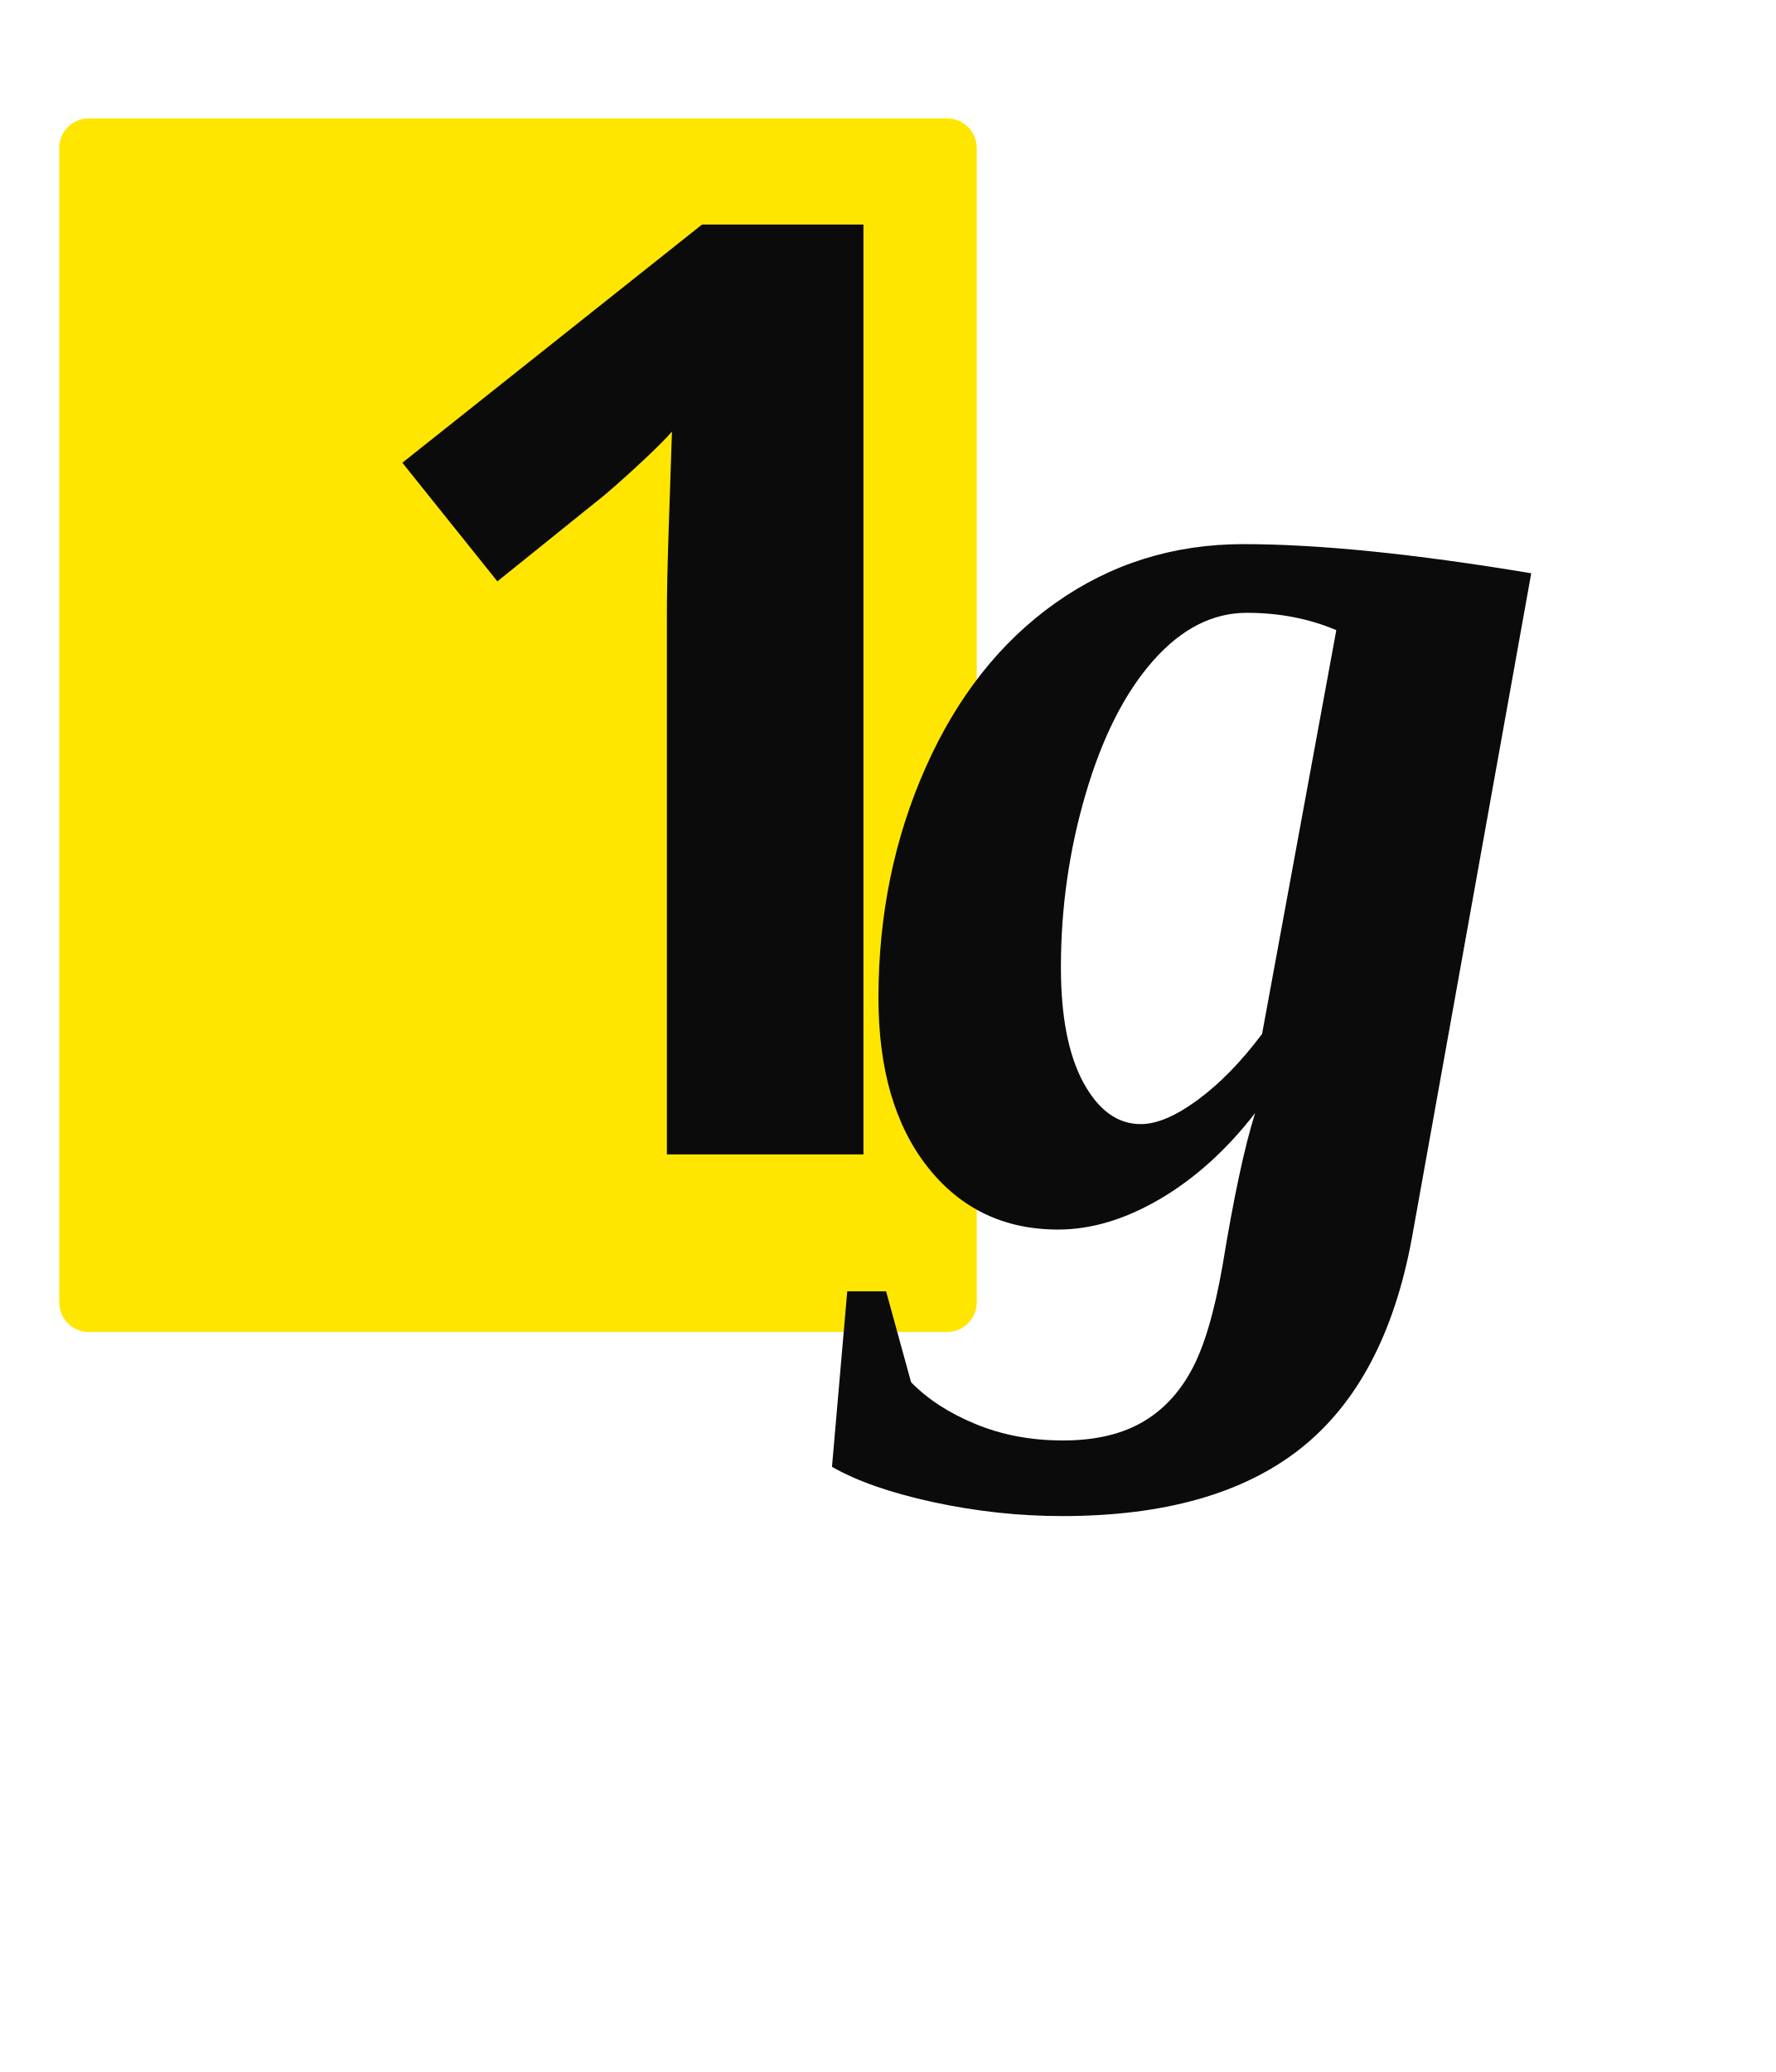
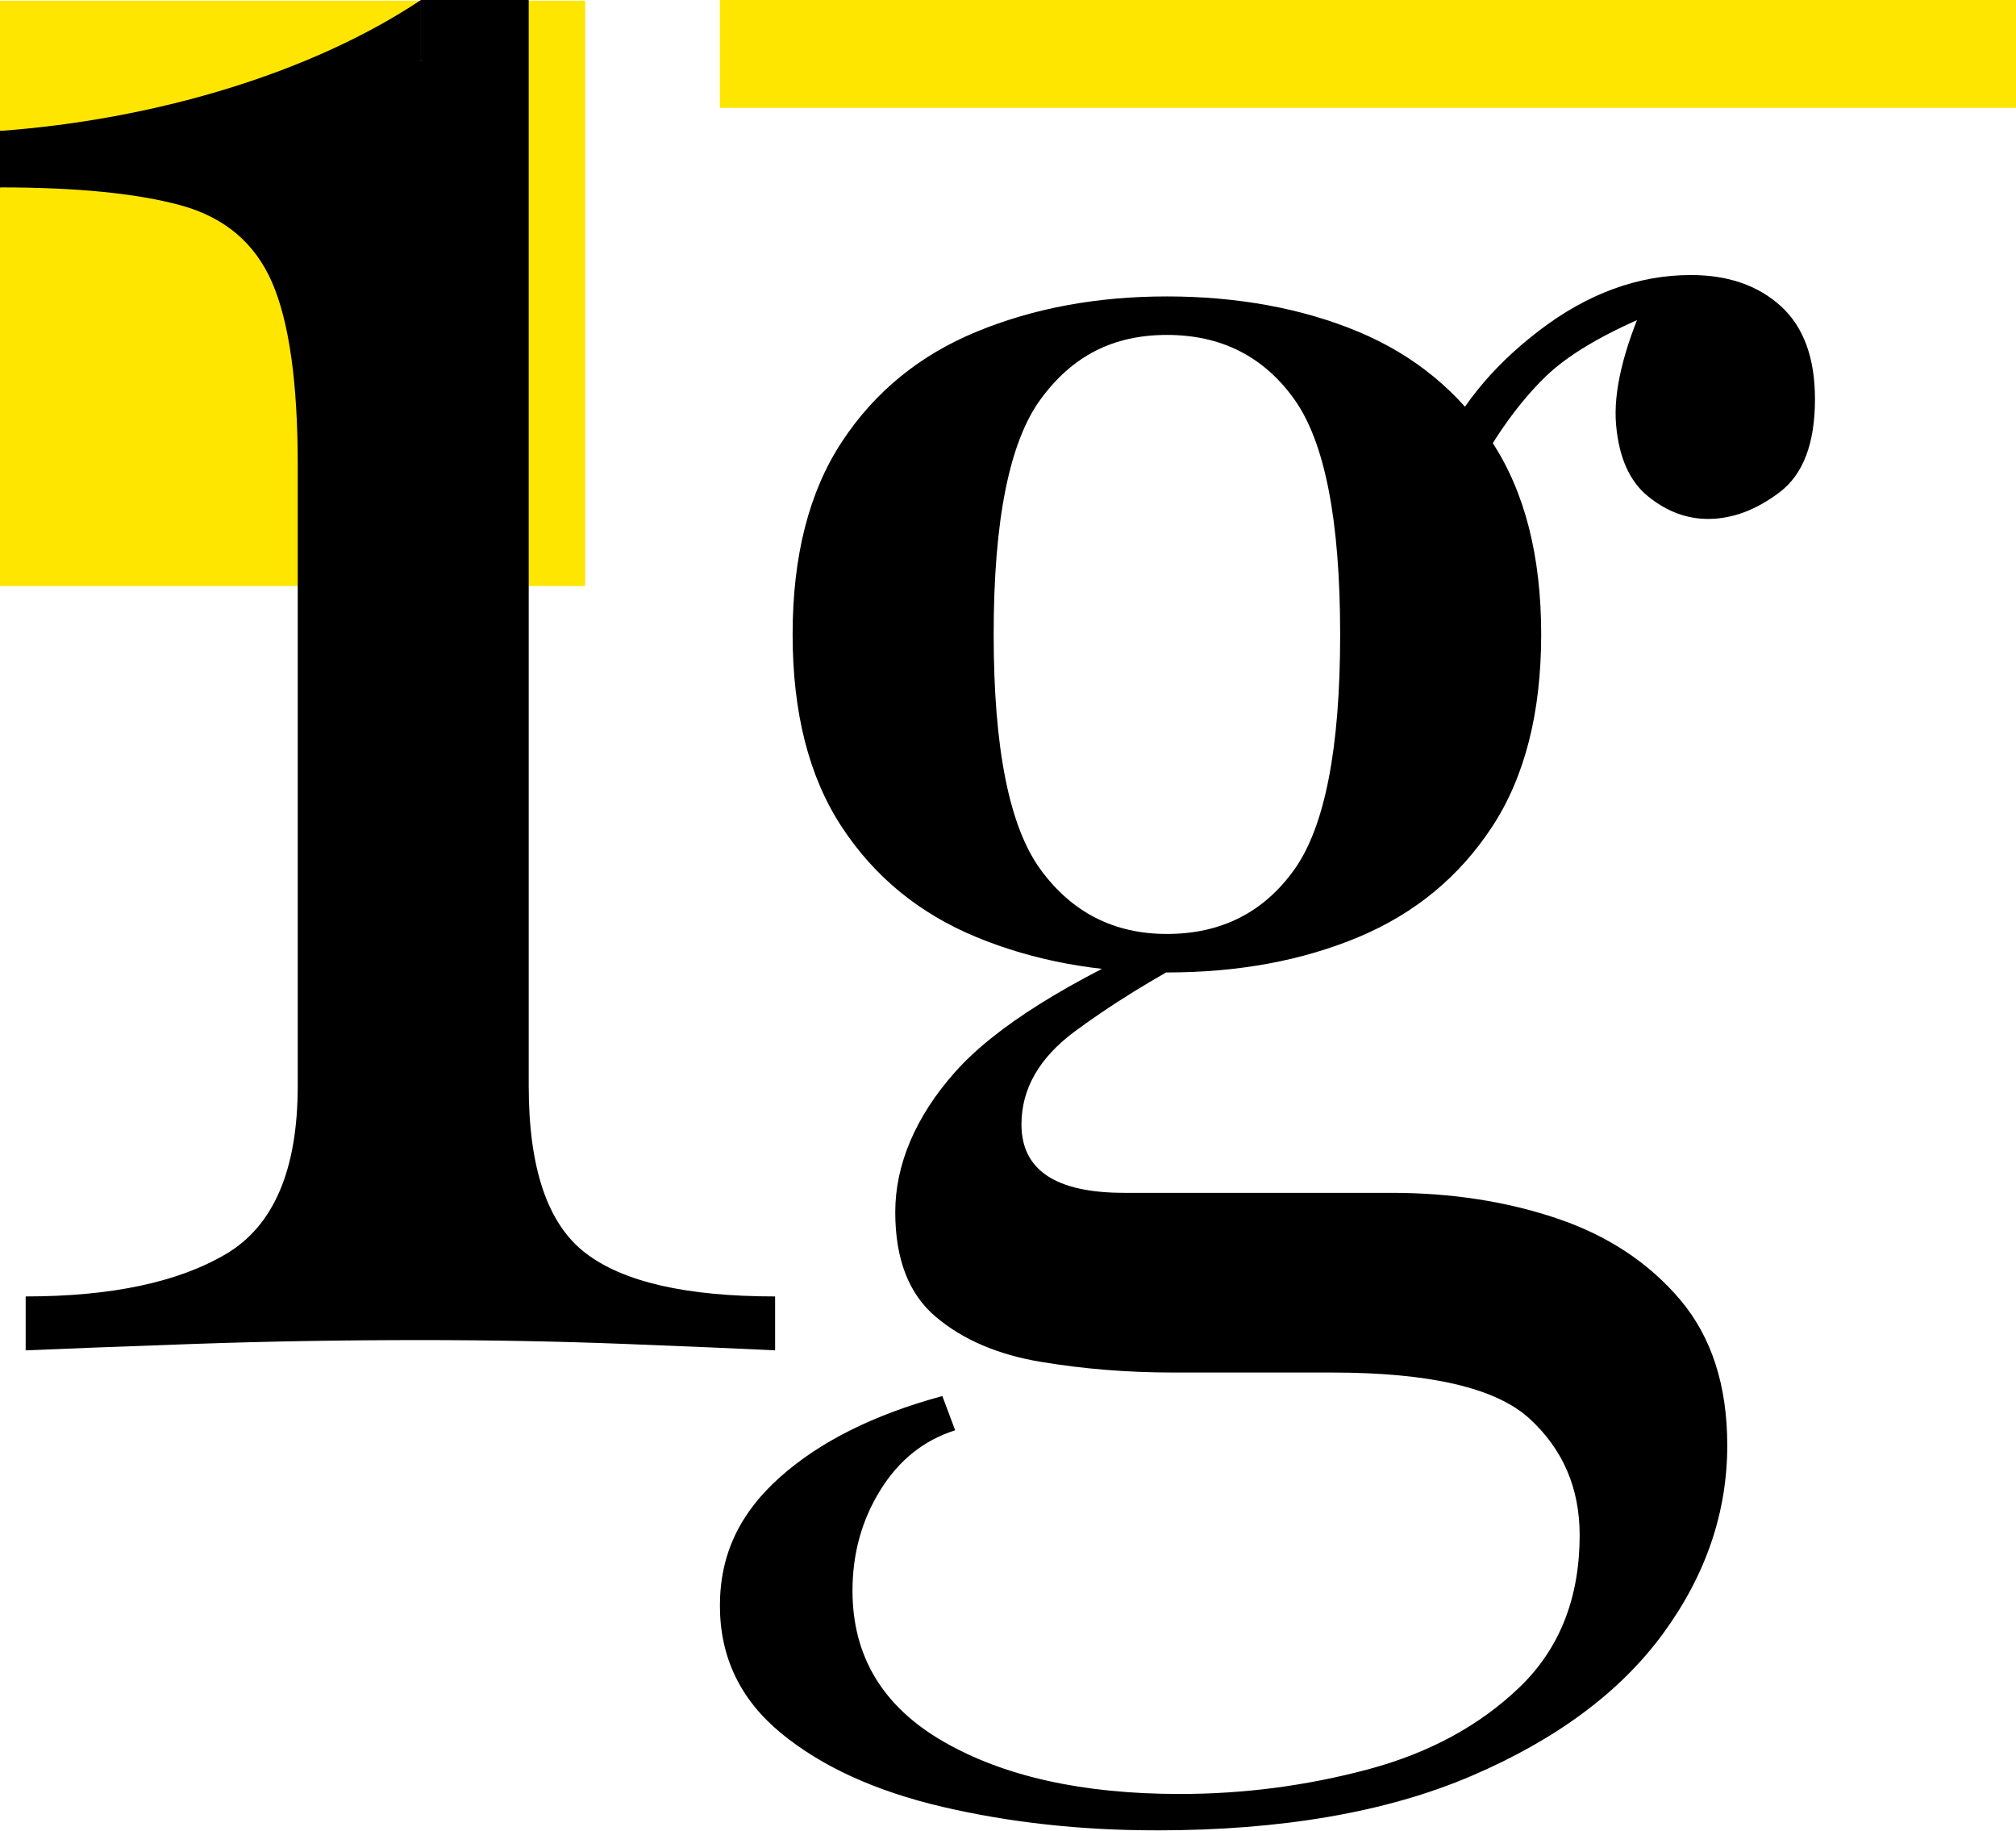
- <svg xmlns="http://www.w3.org/2000/svg" viewBox="0 0 120 140" width="120" height="140">
-   <rect x="4" y="8" width="62" height="82" rx="2" fill="#FFE600" />
-   <text x="22" y="78" font-family="'Oswald','Impact','Arial Black',sans-serif" font-weight="700" font-size="88" fill="#0B0B0B" letter-spacing="-2">1</text>
-   <text x="58" y="82" font-family="'Playfair Display','Georgia','Times New Roman',serif" font-weight="600" font-style="italic" font-size="96" fill="#0B0B0B">g</text>
+ <svg xmlns="http://www.w3.org/2000/svg" id="Layer_2" viewBox="0 0 1062.61 964.5">
+   <g id="Layer_4">
+     <rect x="0" y=".36" width="308.44" height="308.44" fill="#ffe600" />
+     <path d="M278.68,0v572.23c0,43.29,9.91,72.61,29.76,87.93,19.83,15.35,53.2,23,100.11,23v28.41c-18.05-.89-44.43-2.03-79.14-3.38-34.73-1.35-70.58-2.03-107.55-2.03-41.49,0-81.4.68-119.72,2.03-38.34,1.35-67.87,2.49-88.61,3.38v-28.41c45.08,0,80.26-7.44,105.52-22.32,25.24-14.88,37.88-44.41,37.88-88.61V244.85c0-43.29-4.52-75.29-13.53-96.05-9.03-20.74-25.03-34.26-48.03-40.58C72.38,101.92,40.59,98.75,0,98.75v-29.76c64.94-1.8,119.05-7.65,162.34-17.59,43.29-9.91,82.06-27.06,116.34-51.41Z" />
+     <path d="M609.43,964.5c-39.84,0-77.42-4.14-112.73-12.4-35.33-8.28-63.69-21.24-85.11-38.89-21.42-17.67-32.13-40.02-32.13-67.08s10.51-48.86,31.56-67.64c21.03-18.8,49.6-33.06,85.68-42.84l6.76,18.04c-16.54,5.25-29.7,15.78-39.46,31.57-9.78,15.78-14.66,33.43-14.66,52.98,0,34.56,15.96,61.05,47.91,79.48,31.94,18.41,73.45,27.62,124.57,27.62,33.82,0,66.88-4.33,99.2-12.96,32.31-8.65,58.99-23.11,80.04-43.4,21.03-20.29,31.56-46.98,31.56-80.04,0-24.8-8.84-45.29-26.49-61.44-17.67-16.15-52.42-24.24-104.28-24.24h-83.42c-24.06,0-47.35-1.87-69.89-5.64-22.55-3.75-40.97-11.64-55.24-23.67-14.29-12.01-21.42-30.44-21.42-55.24s10.52-50.17,31.57-73.84c21.03-23.67,59.75-47.91,116.11-72.71l13.53,10.15c-25.56,13.53-47.74,27.25-66.51,41.15-18.8,13.92-28.18,30.26-28.18,49.04,0,24.06,18.04,36.07,54.11,36.07h140.92c31.56,0,60.68,4.51,87.37,13.53,26.67,9.02,48.28,23.3,64.82,42.84,16.52,19.55,24.8,45.09,24.8,76.66,0,35.32-11.27,68.38-33.82,99.2-22.55,30.81-56.19,55.8-100.89,74.97-44.72,19.16-100.16,28.75-166.28,28.75ZM615.06,512.44c-36.83,0-70.28-6.2-100.33-18.6-30.07-12.4-53.74-31.74-71.02-58.06-17.3-26.3-25.93-60.12-25.93-101.46s8.63-75.14,25.93-101.46c17.28-26.3,40.95-45.66,71.02-58.06,30.05-12.4,63.5-18.6,100.33-18.6s71.2,6.2,100.89,18.6c29.68,12.4,53.16,31.76,70.46,58.06,17.28,26.32,25.93,60.14,25.93,101.46s-8.65,75.16-25.93,101.46c-17.3,26.32-40.78,45.66-70.46,58.06-29.7,12.4-63.32,18.6-100.89,18.6ZM615.06,492.15c28.55,0,50.91-11.27,67.08-33.82,16.15-22.55,24.24-63.87,24.24-124.01s-8.08-101.46-24.24-124.01c-16.17-22.55-38.52-33.82-67.08-33.82s-49.99,11.27-66.51,33.82c-16.54,22.55-24.8,63.89-24.8,124.01s8.26,101.46,24.8,124.01c16.52,22.55,38.7,33.82,66.51,33.82ZM777.4,249.77l-20.29-7.89c10.51-25.54,28.55-48.09,54.11-67.64,25.54-19.54,52.23-29.31,80.04-29.31,19.53,0,35.32,5.46,47.35,16.35,12.01,10.9,18.04,27.25,18.04,49.04,0,23.3-6.2,39.65-18.6,49.04-12.4,9.41-24.99,14.09-37.76,14.09-11.27,0-21.81-3.95-31.56-11.84-9.78-7.89-15.41-20.47-16.91-37.77-1.52-17.28,3.75-39.46,15.78-66.51l14.66,3.38c-31.57,12.03-54.11,24.63-67.64,37.76-13.53,13.16-25.93,30.26-37.2,51.29Z" />
+     <path d="M221.86,0v31.99c22.52-5.44,41.12-16.61,56.82-31.99h-56.82Z" />
+     <path d="M0,68.99C80.75,63.1,163.31,38.99,221.86,0v31.99C196.49,55.25,93.33,76.9,0,98.75v-29.76Z" />
+     <rect x="379.45" width="683.16" height="56.82" fill="#ffe600" />
+   </g>
</svg>
